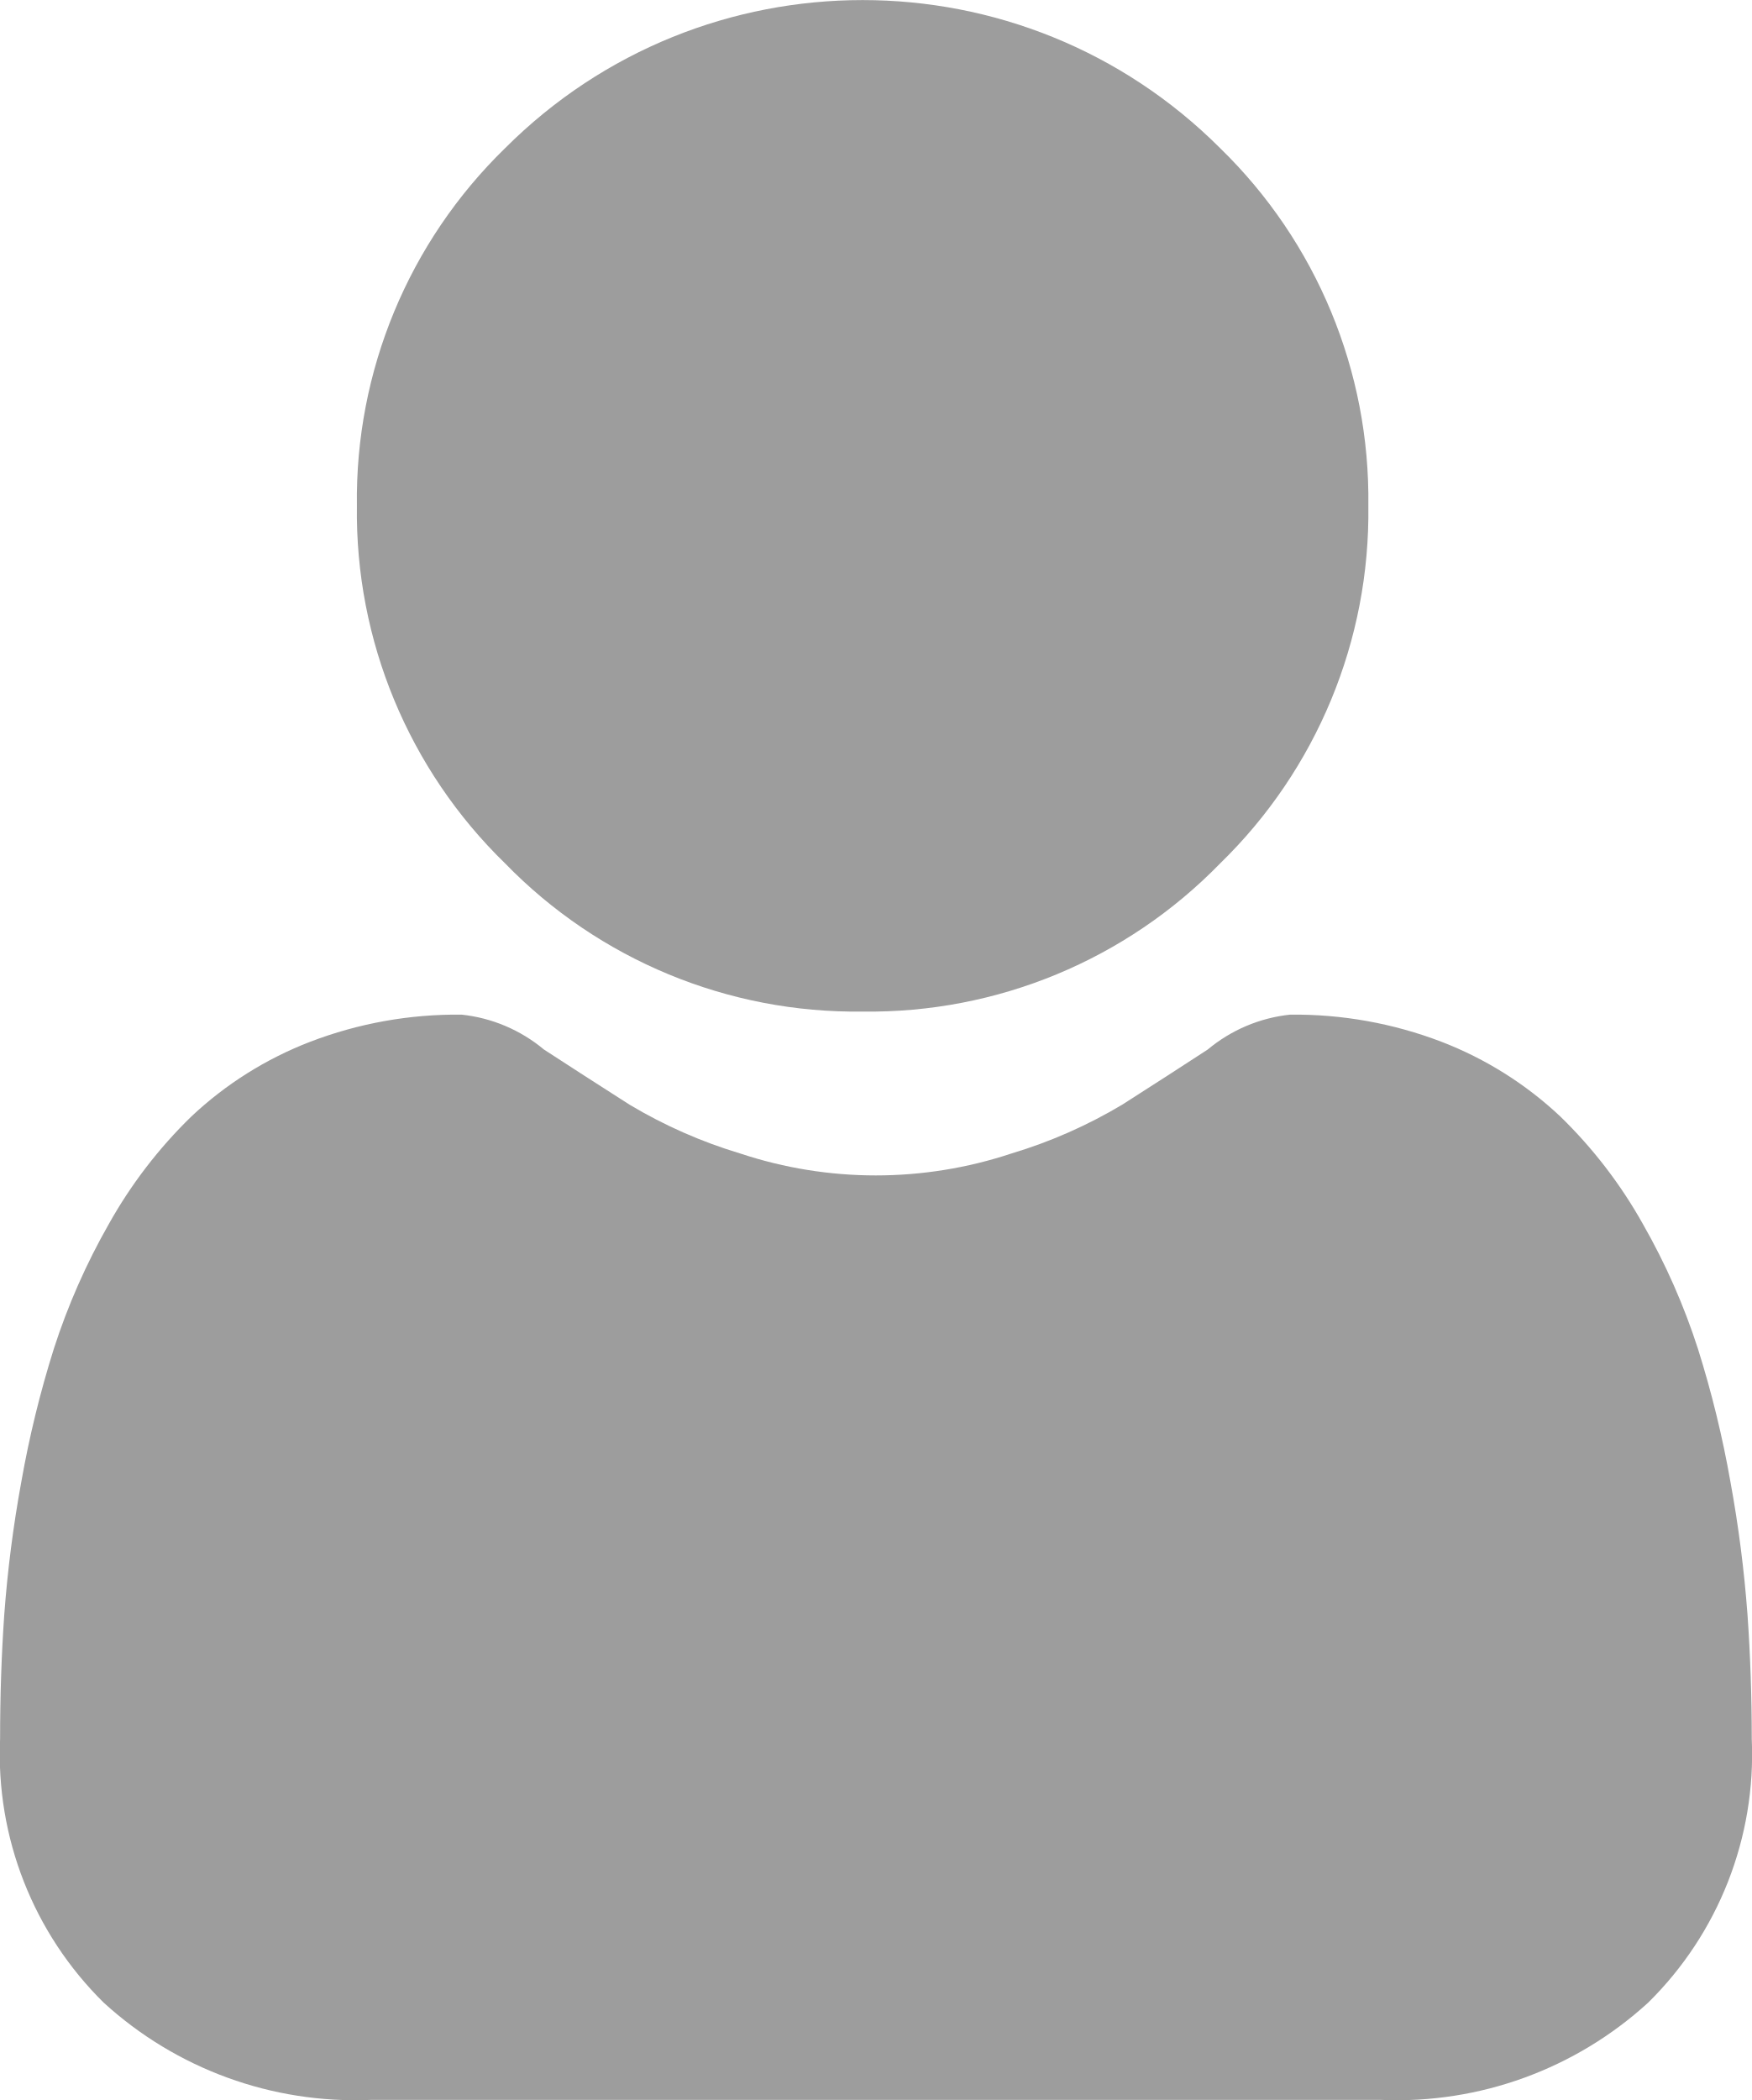
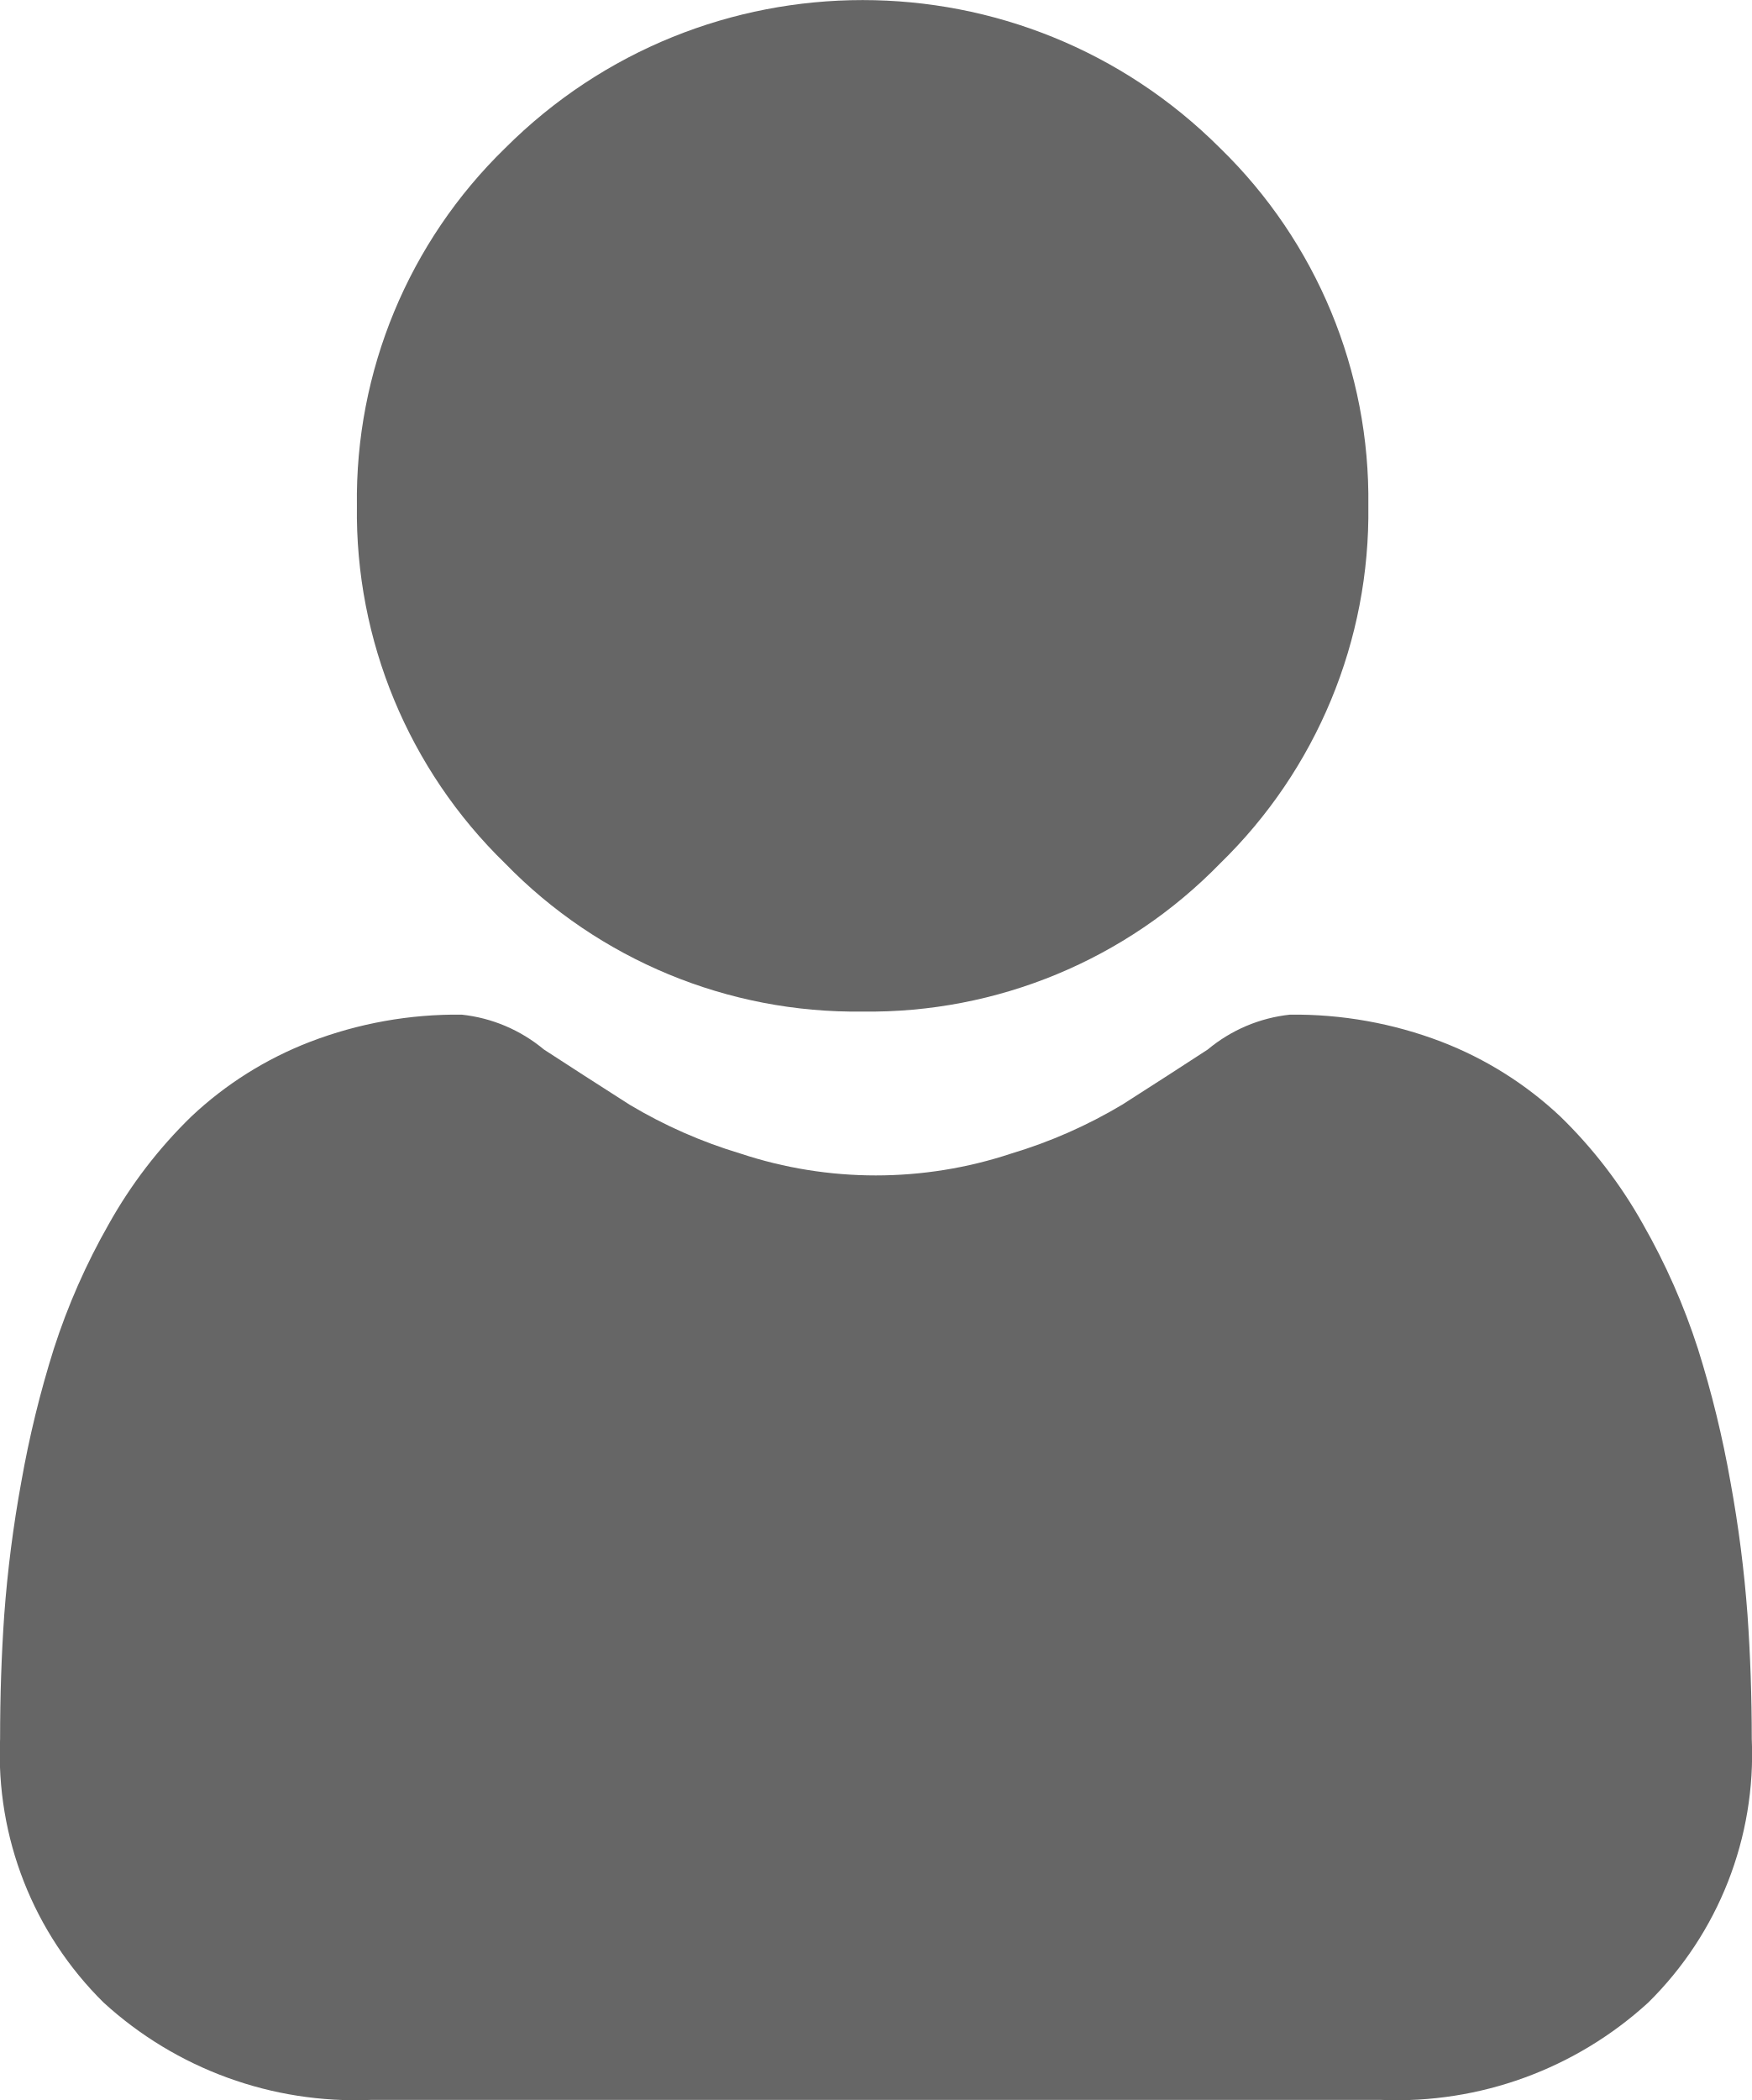
<svg xmlns="http://www.w3.org/2000/svg" id="Profile" width="19.353" height="23.197" viewBox="0 0 19.353 23.197">
  <defs>
    <style>
-             .cls-1{fill:#9D9D9D}
+             .cls-1{fill:#666666}
        </style>
  </defs>
  <path id="Path_22135" d="M92.618 11.174a5.406 5.406 0 0 0 3.95-1.637 5.406 5.406 0 0 0 1.637-3.95 5.407 5.407 0 0 0-1.637-3.95 5.586 5.586 0 0 0-7.9 0 5.406 5.406 0 0 0-1.637 3.95 5.406 5.406 0 0 0 1.637 3.95 5.407 5.407 0 0 0 3.95 1.637zm0 0" class="cls-1" transform="translate(-83.088)" />
  <path id="Path_22136" d="M19.306 253.949a13.8 13.8 0 0 0-.188-1.466 11.548 11.548 0 0 0-.36-1.474 7.279 7.279 0 0 0-.606-1.374 5.186 5.186 0 0 0-.914-1.191 4.028 4.028 0 0 0-1.312-.825 4.535 4.535 0 0 0-1.675-.3 1.7 1.7 0 0 0-.908.385c-.272.178-.591.383-.946.61a5.42 5.42 0 0 1-1.224.539 4.752 4.752 0 0 1-2.994 0 5.408 5.408 0 0 1-1.223-.539c-.352-.225-.671-.43-.947-.61a1.7 1.7 0 0 0-.908-.385 4.529 4.529 0 0 0-1.675.3 4.024 4.024 0 0 0-1.312.825 5.187 5.187 0 0 0-.913 1.19 7.294 7.294 0 0 0-.606 1.375 11.576 11.576 0 0 0-.36 1.473 13.752 13.752 0 0 0-.188 1.466c-.031.444-.046.9-.046 1.37a3.852 3.852 0 0 0 1.144 2.914 4.118 4.118 0 0 0 2.948 1.075h11.168a4.117 4.117 0 0 0 2.948-1.075 3.85 3.85 0 0 0 1.144-2.914c0-.467-.016-.928-.047-1.369zm0 0" class="cls-1" transform="translate(0 -236.111)" />
</svg>
